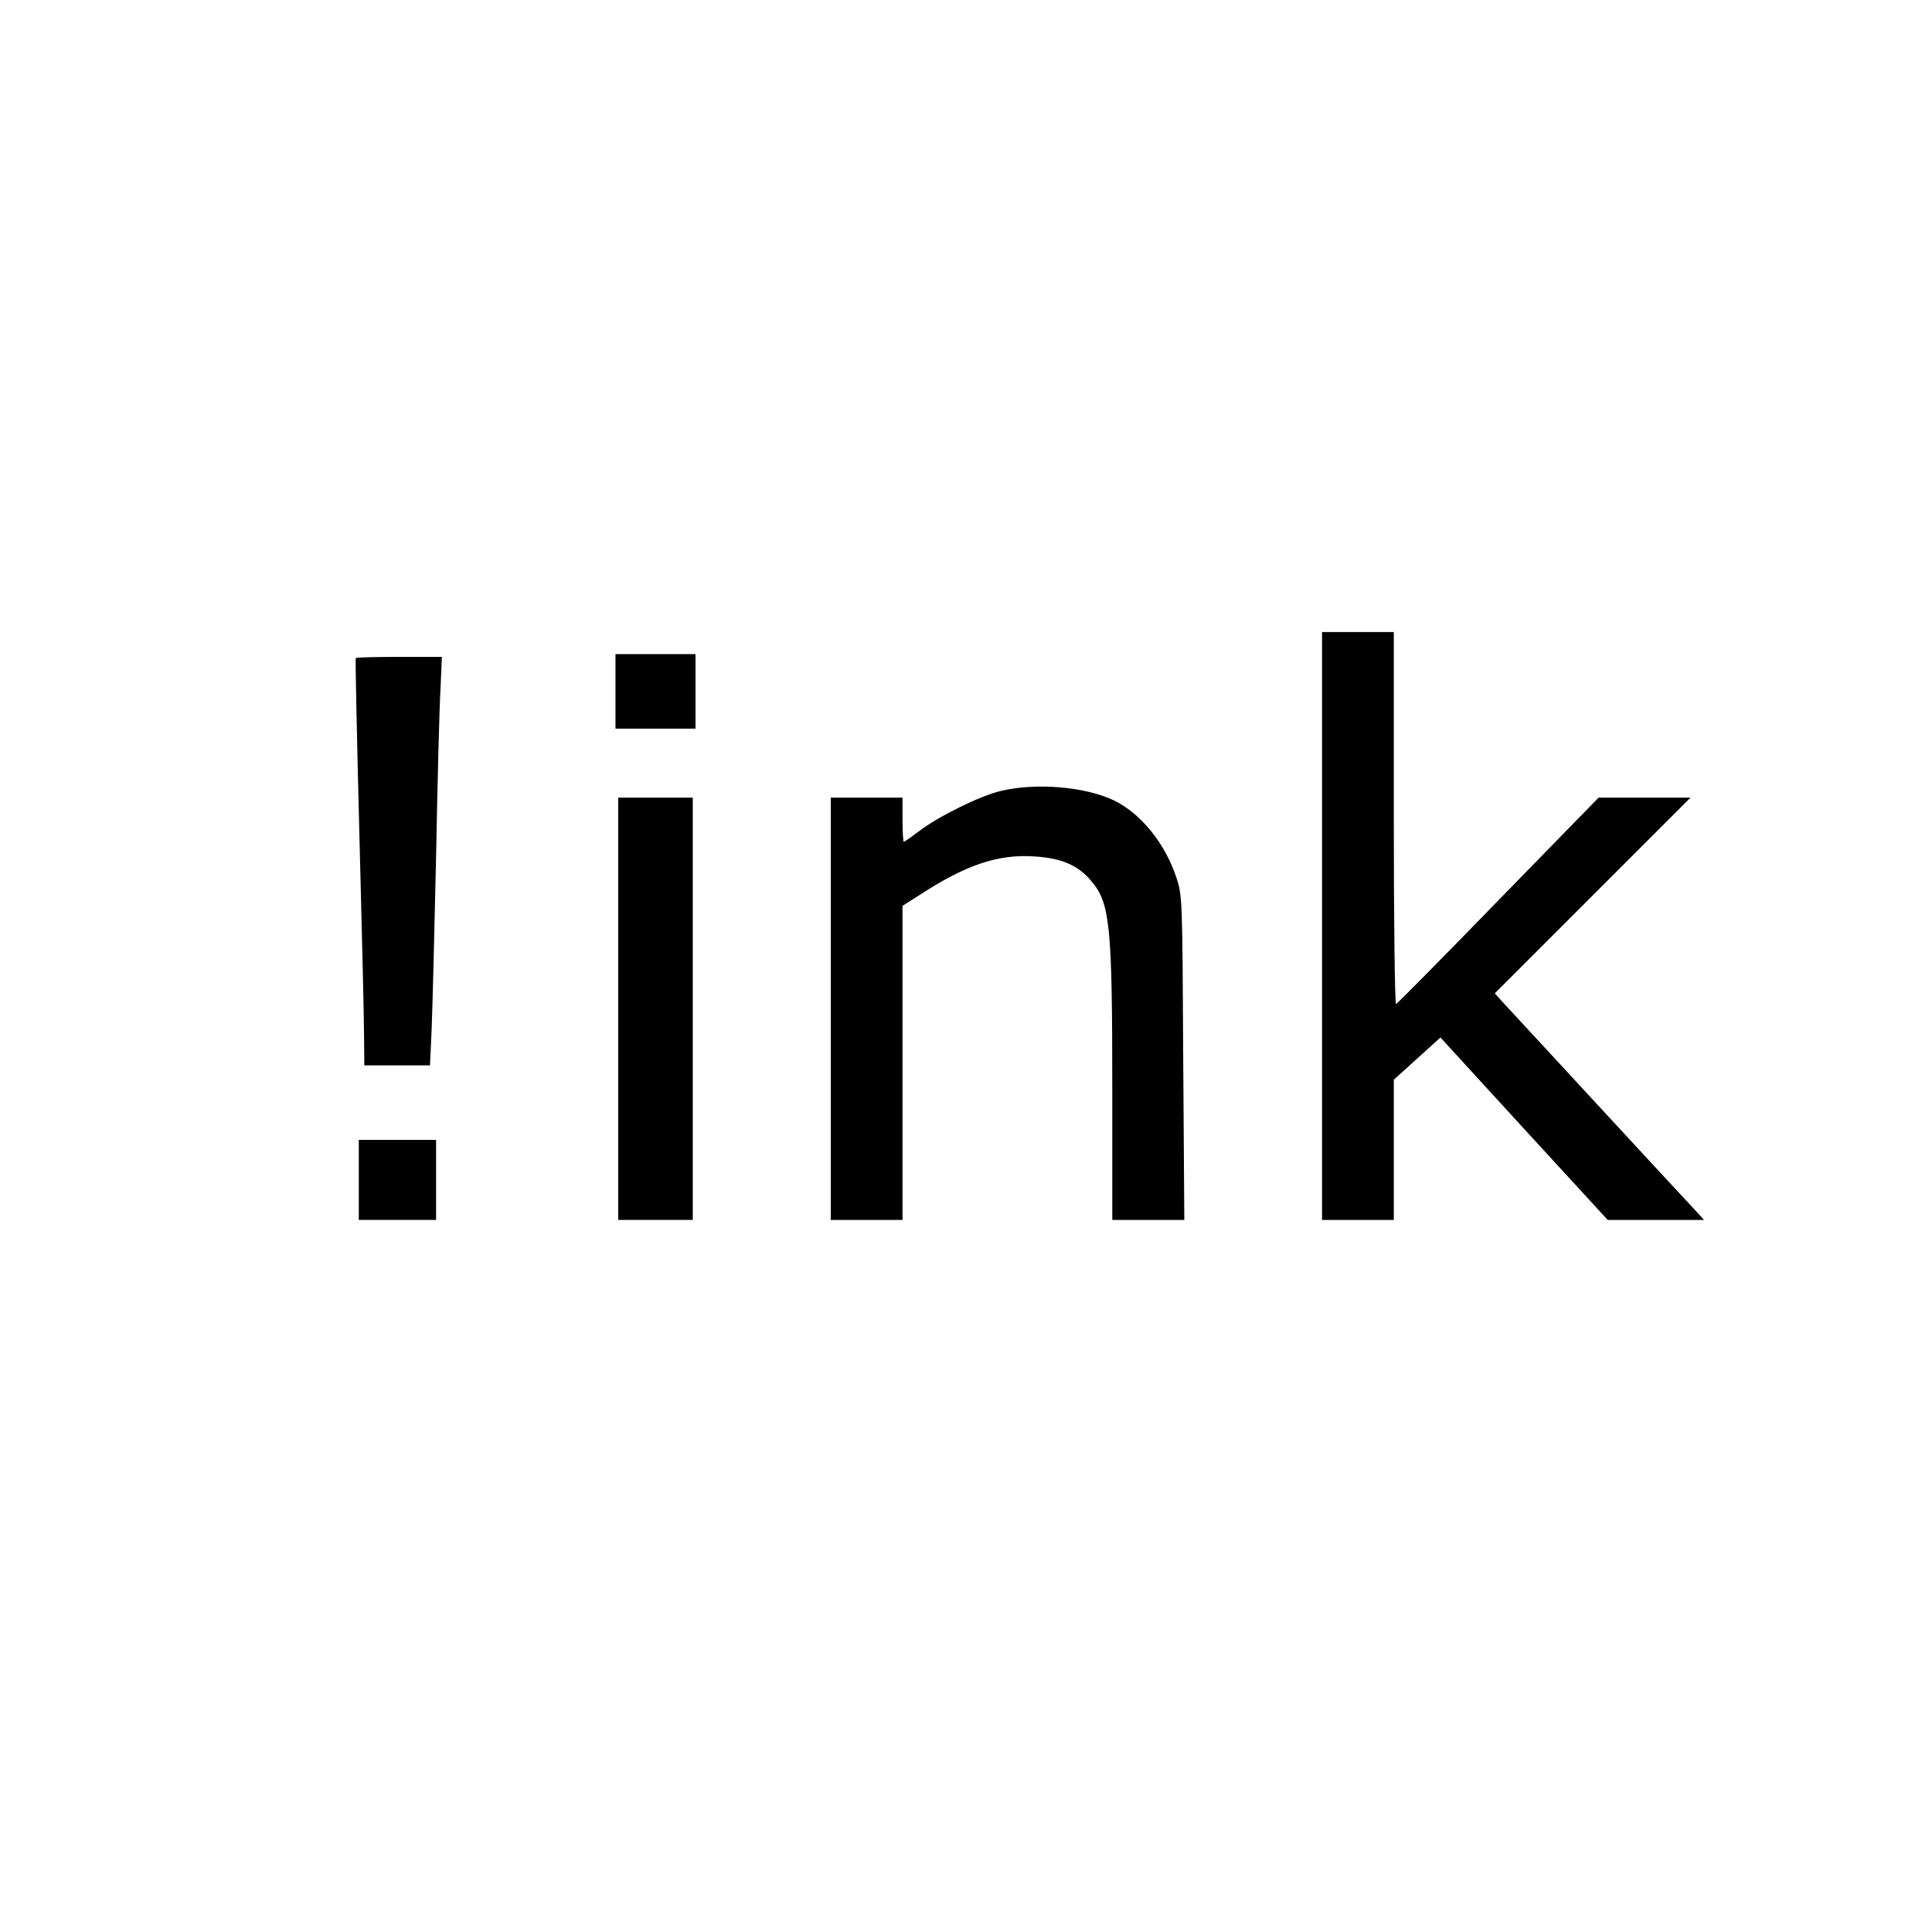
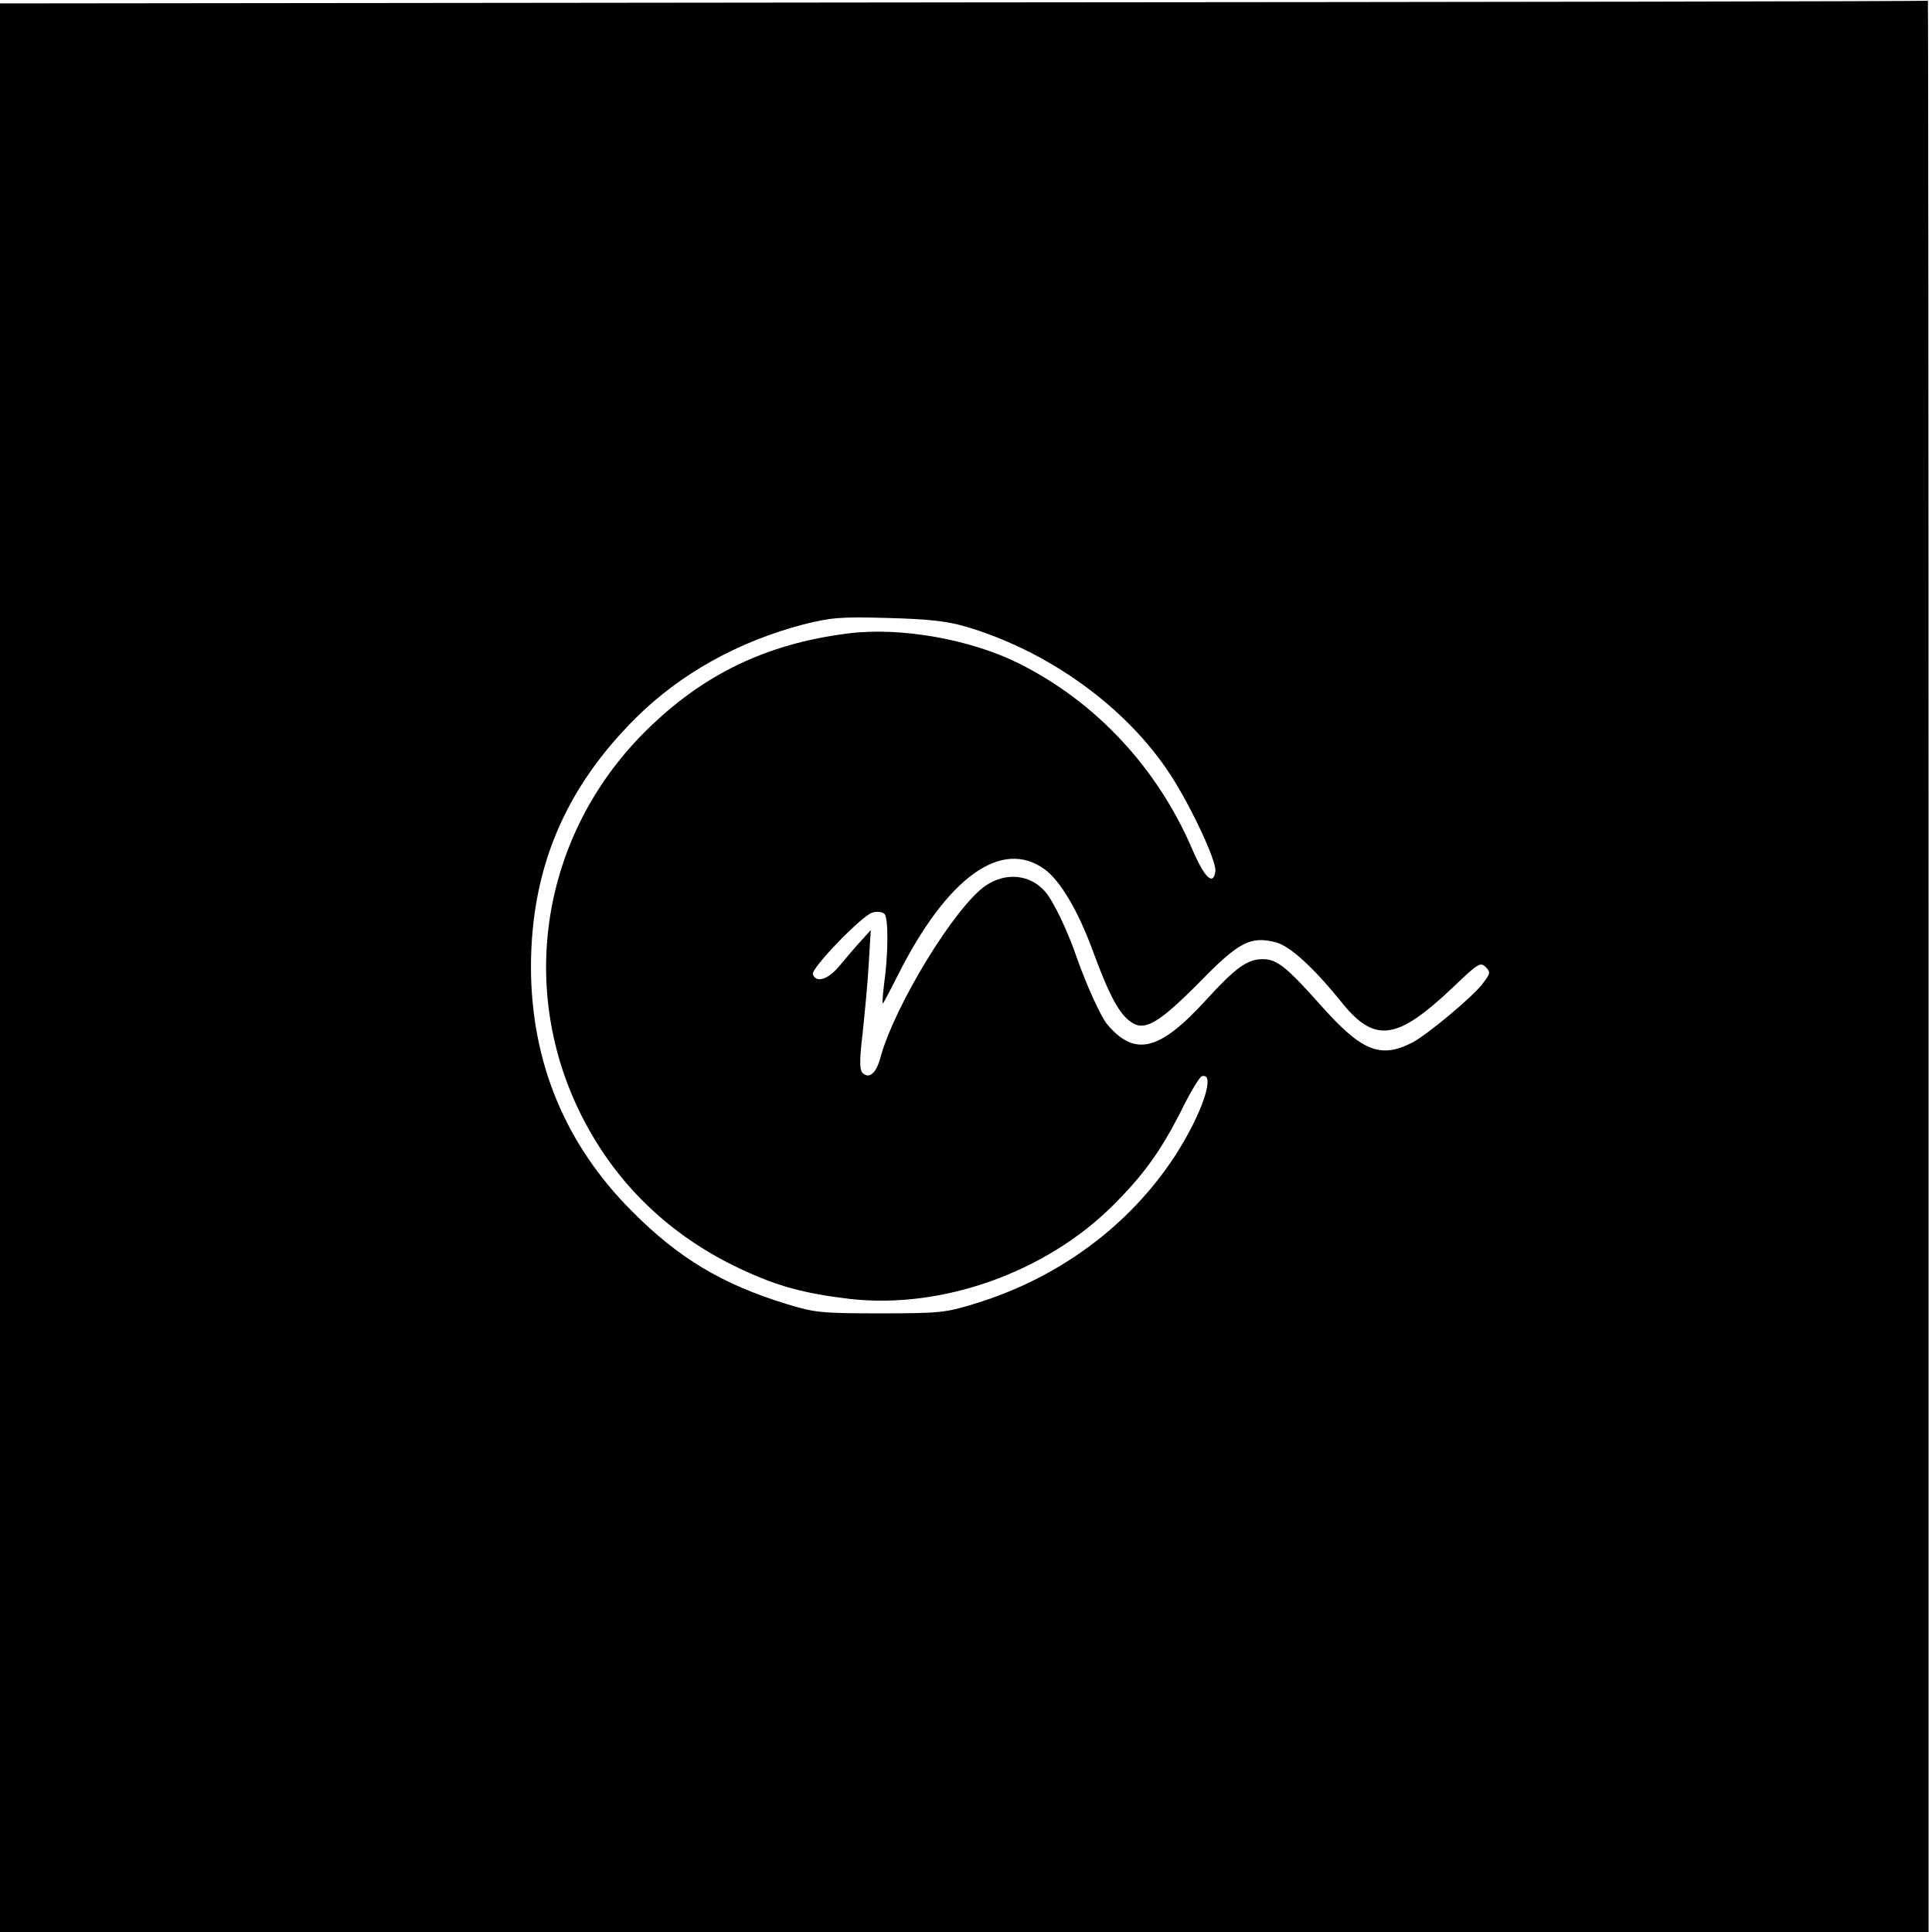
- <svg xmlns="http://www.w3.org/2000/svg" version="1.0" width="700pt" height="700pt" viewBox="0 0 700 700" preserveAspectRatio="xMidYMid meet">
-   <g transform="translate(0,700) scale(0.1,-0.1)" fill="#000000" stroke="none">
-     <path d="M4790 3645 l0 -1065 130 0 130 0 0 254 0 254 84 76 85 77 303 -331 303 -330 174 0 175 0 -30 33 c-30 31 -650 703 -703 760 l-25 28 354 354 355 355 -167 0 -166 0 -363 -372 c-199 -205 -366 -374 -371 -376 -4 -2 -8 300 -8 672 l0 676 -130 0 -130 0 0 -1065z" />
-     <path d="M2230 4495 l0 -135 145 0 145 0 0 135 0 135 -145 0 -145 0 0 -135z" />
-     <path d="M1289 4616 c-2 -2 4 -287 13 -633 9 -345 17 -676 17 -735 l1 -108 119 0 119 0 6 133 c3 72 10 353 16 622 5 270 12 543 16 608 l5 117 -154 0 c-84 0 -156 -2 -158 -4z" />
-     <path d="M3625 4134 c-75 -18 -223 -91 -293 -144 -29 -22 -55 -40 -57 -40 -3 0 -5 36 -5 80 l0 80 -130 0 -130 0 0 -765 0 -765 130 0 130 0 0 569 0 569 63 40 c166 108 283 148 414 139 98 -6 158 -31 206 -88 69 -80 77 -160 77 -756 l0 -473 130 0 131 0 -4 588 c-3 574 -3 588 -25 653 -41 124 -129 232 -226 279 -105 50 -283 65 -411 34z" />
-     <path d="M2240 3345 l0 -765 135 0 135 0 0 765 0 765 -135 0 -135 0 0 -765z" />
-     <path d="M1300 2725 l0 -145 140 0 140 0 0 145 0 145 -140 0 -140 0 0 -145z" />
+ <svg xmlns="http://www.w3.org/2000/svg" version="1.0" width="564pt" height="564pt" viewBox="0 0 564 564" preserveAspectRatio="xMidYMid meet">
+   <g transform="translate(0,564) scale(0.1,-0.1)" fill="#000000" stroke="none">
+     <path d="M2813 5633 l-2813 -3 0 -2815 0 -2815 2815 0 2815 0 0 2820 c0 1551 -1 2819 -2 2818 -2 -2 -1269 -4 -2815 -5z m2 -1821 c245 -71 474 -237 602 -434 61 -94 135 -253 131 -281 -6 -44 -31 -21 -68 65 -102 237 -281 429 -505 541 -142 71 -346 107 -498 88 -240 -30 -426 -120 -593 -286 -317 -315 -381 -792 -157 -1176 100 -172 247 -305 434 -393 109 -51 186 -72 321 -88 268 -30 570 77 767 273 90 90 138 157 197 272 27 56 56 103 62 105 43 14 1 -111 -79 -234 -133 -203 -340 -356 -584 -430 -84 -26 -102 -28 -275 -28 -173 0 -191 2 -273 27 -189 58 -316 134 -452 271 -195 195 -294 435 -295 711 0 288 98 522 306 729 131 130 299 223 489 273 80 20 107 23 245 19 117 -3 172 -9 225 -24z m235 -710 c46 -34 98 -122 141 -240 48 -130 77 -184 113 -207 39 -26 82 1 198 118 115 118 149 135 223 116 41 -11 109 -73 189 -172 99 -124 163 -116 331 44 70 67 77 71 92 56 15 -15 14 -19 -10 -50 -29 -38 -162 -149 -205 -171 -93 -47 -147 -25 -267 110 -98 110 -127 134 -168 134 -46 0 -79 -24 -167 -120 -135 -148 -207 -166 -288 -70 -18 21 -60 114 -87 190 -27 80 -69 168 -93 196 -43 51 -115 59 -174 19 -89 -60 -267 -351 -308 -503 -12 -45 -33 -63 -52 -44 -9 9 -9 39 0 114 6 57 15 148 18 203 l6 100 -27 -30 c-15 -16 -43 -49 -63 -73 -34 -42 -70 -53 -79 -26 -6 17 145 173 174 180 13 4 29 2 35 -4 12 -12 11 -119 -1 -204 -4 -32 -6 -58 -4 -58 1 0 21 37 44 83 144 286 303 401 429 309z" />
  </g>
</svg>
